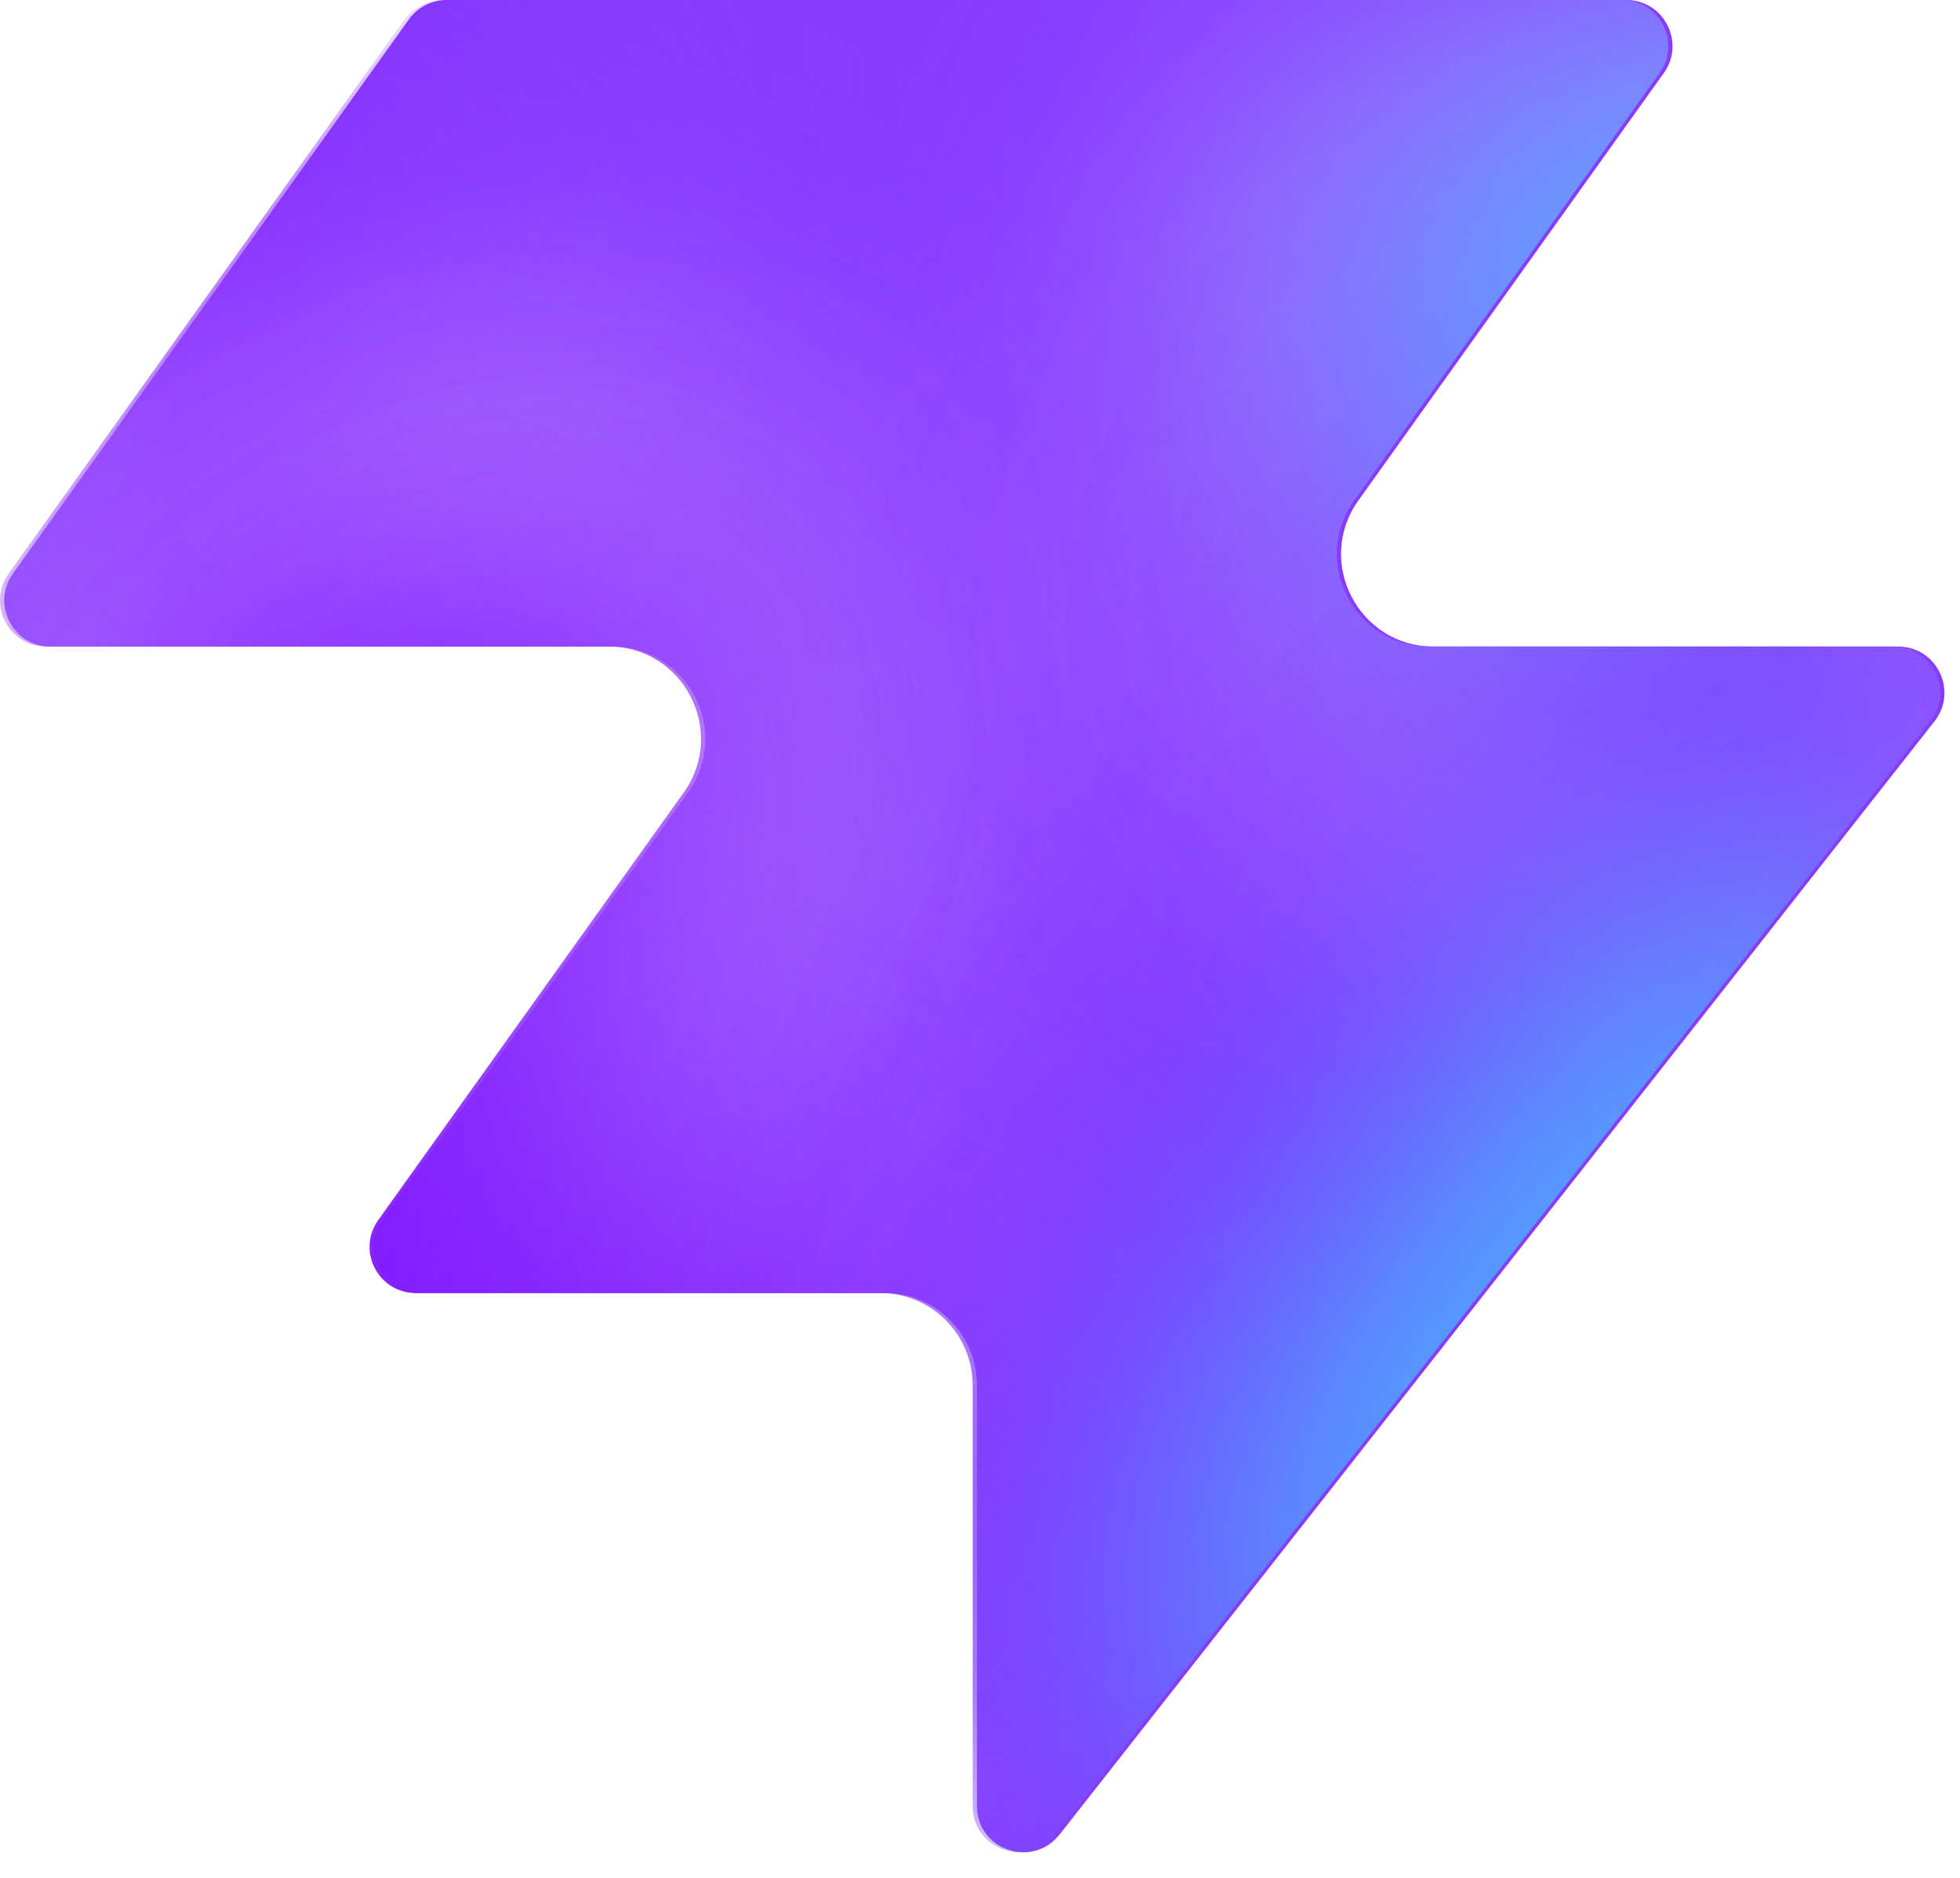
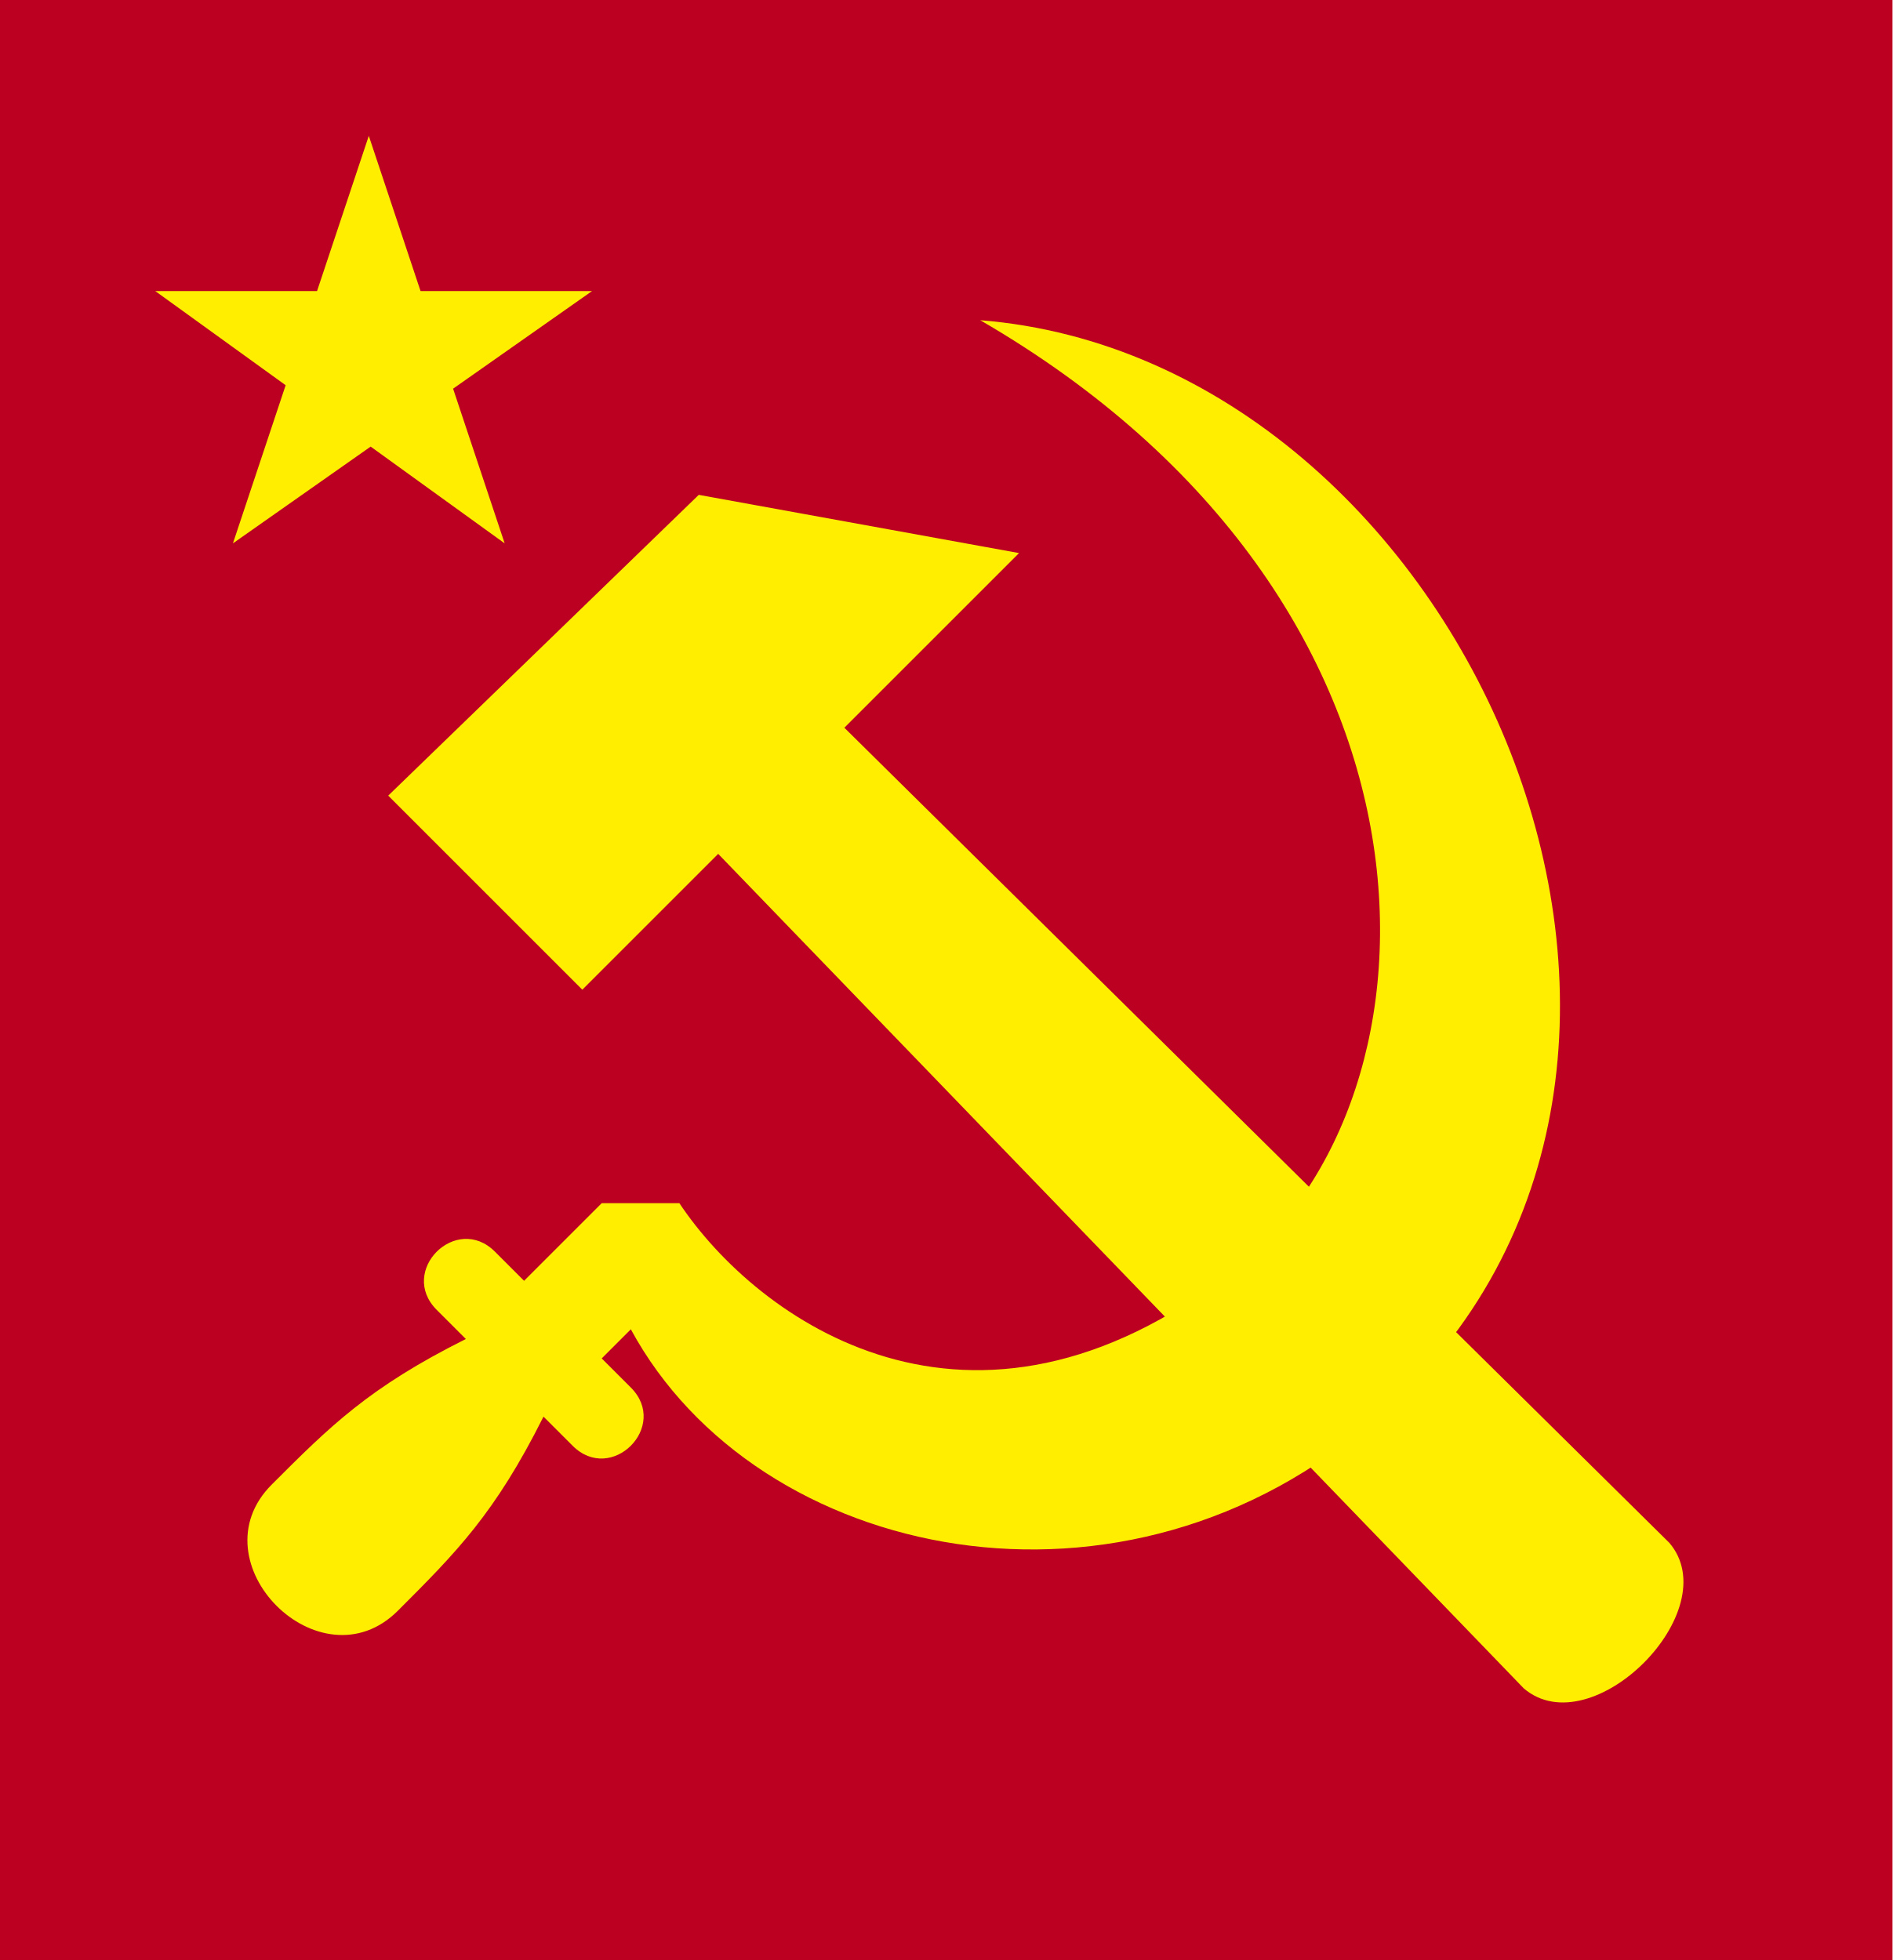
- <svg xmlns="http://www.w3.org/2000/svg" width="48" height="46" fill="none" viewBox="0 0 48 46">
-   <path fill="#863bff" d="M25.946 44.938c-.664.845-2.021.375-2.021-.698V33.937a2.26 2.26 0 0 0-2.262-2.262H10.287c-.92 0-1.456-1.04-.92-1.788l7.48-10.471c1.07-1.497 0-3.578-1.842-3.578H1.237c-.92 0-1.456-1.04-.92-1.788L10.013.474c.214-.297.556-.474.92-.474h28.894c.92 0 1.456 1.04.92 1.788l-7.48 10.471c-1.07 1.498 0 3.579 1.842 3.579h11.377c.943 0 1.473 1.088.89 1.83L25.947 44.94z" style="fill:#863bff;fill:color(display-p3 .525 .23 1);fill-opacity:1" />
-   <mask id="a" width="48" height="46" x="0" y="0" maskUnits="userSpaceOnUse" style="mask-type:alpha">
-     <path fill="#000" d="M25.842 44.938c-.664.844-2.021.375-2.021-.698V33.937a2.26 2.26 0 0 0-2.262-2.262H10.183c-.92 0-1.456-1.04-.92-1.788l7.48-10.471c1.07-1.498 0-3.579-1.842-3.579H1.133c-.92 0-1.456-1.04-.92-1.787L9.91.473c.214-.297.556-.474.92-.474h28.894c.92 0 1.456 1.04.92 1.788l-7.48 10.471c-1.07 1.498 0 3.578 1.842 3.578h11.377c.943 0 1.473 1.088.89 1.832L25.843 44.94z" style="fill:#000;fill-opacity:1" />
-   </mask>
-   <g mask="url(#a)">
-     <g filter="url(#b)">
-       <ellipse cx="5.508" cy="14.704" fill="#ede6ff" rx="5.508" ry="14.704" style="fill:#ede6ff;fill:color(display-p3 .927 .903 1);fill-opacity:1" transform="matrix(.00324 1 1 -.00324 -4.47 31.516)" />
-     </g>
-     <g filter="url(#c)">
-       <ellipse cx="10.399" cy="29.851" fill="#ede6ff" rx="10.399" ry="29.851" style="fill:#ede6ff;fill:color(display-p3 .927 .903 1);fill-opacity:1" transform="matrix(.00324 1 1 -.00324 -39.328 7.883)" />
-     </g>
-     <g filter="url(#d)">
-       <ellipse cx="5.508" cy="30.487" fill="#7e14ff" rx="5.508" ry="30.487" style="fill:#7e14ff;fill:color(display-p3 .492 .077 1);fill-opacity:1" transform="rotate(89.814 -25.913 -14.639)scale(1 -1)" />
-     </g>
-     <g filter="url(#e)">
-       <ellipse cx="5.508" cy="30.599" fill="#7e14ff" rx="5.508" ry="30.599" style="fill:#7e14ff;fill:color(display-p3 .492 .077 1);fill-opacity:1" transform="rotate(89.814 -32.644 -3.334)scale(1 -1)" />
-     </g>
-     <g filter="url(#f)">
-       <ellipse cx="5.508" cy="30.599" fill="#7e14ff" rx="5.508" ry="30.599" style="fill:#7e14ff;fill:color(display-p3 .492 .077 1);fill-opacity:1" transform="matrix(.00324 1 1 -.00324 -34.34 30.47)" />
-     </g>
-     <g filter="url(#g)">
-       <ellipse cx="14.072" cy="22.078" fill="#ede6ff" rx="14.072" ry="22.078" style="fill:#ede6ff;fill:color(display-p3 .927 .903 1);fill-opacity:1" transform="rotate(93.35 24.506 48.493)scale(-1 1)" />
-     </g>
-     <g filter="url(#h)">
-       <ellipse cx="3.47" cy="21.501" fill="#7e14ff" rx="3.47" ry="21.501" style="fill:#7e14ff;fill:color(display-p3 .492 .077 1);fill-opacity:1" transform="rotate(89.009 28.708 47.59)scale(-1 1)" />
-     </g>
-     <g filter="url(#i)">
-       <ellipse cx="3.47" cy="21.501" fill="#7e14ff" rx="3.47" ry="21.501" style="fill:#7e14ff;fill:color(display-p3 .492 .077 1);fill-opacity:1" transform="rotate(89.009 28.708 47.59)scale(-1 1)" />
-     </g>
-     <g filter="url(#j)">
-       <ellipse cx=".387" cy="8.972" fill="#7e14ff" rx="4.407" ry="29.108" style="fill:#7e14ff;fill:color(display-p3 .492 .077 1);fill-opacity:1" transform="rotate(39.51 .387 8.972)" />
-     </g>
-     <g filter="url(#k)">
-       <ellipse cx="47.523" cy="-6.092" fill="#7e14ff" rx="4.407" ry="29.108" style="fill:#7e14ff;fill:color(display-p3 .492 .077 1);fill-opacity:1" transform="rotate(37.892 47.523 -6.092)" />
-     </g>
-     <g filter="url(#l)">
-       <ellipse cx="41.412" cy="6.333" fill="#47bfff" rx="5.971" ry="9.665" style="fill:#47bfff;fill:color(display-p3 .28 .748 1);fill-opacity:1" transform="rotate(37.892 41.412 6.333)" />
-     </g>
-     <g filter="url(#m)">
-       <ellipse cx="-1.879" cy="38.332" fill="#7e14ff" rx="4.407" ry="29.108" style="fill:#7e14ff;fill:color(display-p3 .492 .077 1);fill-opacity:1" transform="rotate(37.892 -1.88 38.332)" />
-     </g>
-     <g filter="url(#n)">
-       <ellipse cx="-1.879" cy="38.332" fill="#7e14ff" rx="4.407" ry="29.108" style="fill:#7e14ff;fill:color(display-p3 .492 .077 1);fill-opacity:1" transform="rotate(37.892 -1.88 38.332)" />
-     </g>
-     <g filter="url(#o)">
-       <ellipse cx="35.651" cy="29.907" fill="#7e14ff" rx="4.407" ry="29.108" style="fill:#7e14ff;fill:color(display-p3 .492 .077 1);fill-opacity:1" transform="rotate(37.892 35.651 29.907)" />
-     </g>
-     <g filter="url(#p)">
-       <ellipse cx="38.418" cy="32.4" fill="#47bfff" rx="5.971" ry="15.297" style="fill:#47bfff;fill:color(display-p3 .28 .748 1);fill-opacity:1" transform="rotate(37.892 38.418 32.4)" />
-     </g>
-   </g>
-   <defs>
-     <filter id="b" width="60.045" height="41.654" x="-19.77" y="16.149" color-interpolation-filters="sRGB" filterUnits="userSpaceOnUse">
-       <feFlood flood-opacity="0" result="BackgroundImageFix" />
-       <feBlend in="SourceGraphic" in2="BackgroundImageFix" result="shape" />
-       <feGaussianBlur result="effect1_foregroundBlur_2002_17158" stdDeviation="7.659" />
-     </filter>
-     <filter id="c" width="90.34" height="51.437" x="-54.613" y="-7.533" color-interpolation-filters="sRGB" filterUnits="userSpaceOnUse">
-       <feFlood flood-opacity="0" result="BackgroundImageFix" />
-       <feBlend in="SourceGraphic" in2="BackgroundImageFix" result="shape" />
-       <feGaussianBlur result="effect1_foregroundBlur_2002_17158" stdDeviation="7.659" />
-     </filter>
-     <filter id="d" width="79.355" height="29.4" x="-49.64" y="2.03" color-interpolation-filters="sRGB" filterUnits="userSpaceOnUse">
-       <feFlood flood-opacity="0" result="BackgroundImageFix" />
-       <feBlend in="SourceGraphic" in2="BackgroundImageFix" result="shape" />
-       <feGaussianBlur result="effect1_foregroundBlur_2002_17158" stdDeviation="4.596" />
-     </filter>
-     <filter id="e" width="79.579" height="29.4" x="-45.045" y="20.029" color-interpolation-filters="sRGB" filterUnits="userSpaceOnUse">
-       <feFlood flood-opacity="0" result="BackgroundImageFix" />
-       <feBlend in="SourceGraphic" in2="BackgroundImageFix" result="shape" />
-       <feGaussianBlur result="effect1_foregroundBlur_2002_17158" stdDeviation="4.596" />
-     </filter>
-     <filter id="f" width="79.579" height="29.4" x="-43.513" y="21.178" color-interpolation-filters="sRGB" filterUnits="userSpaceOnUse">
-       <feFlood flood-opacity="0" result="BackgroundImageFix" />
-       <feBlend in="SourceGraphic" in2="BackgroundImageFix" result="shape" />
-       <feGaussianBlur result="effect1_foregroundBlur_2002_17158" stdDeviation="4.596" />
-     </filter>
-     <filter id="g" width="74.749" height="58.852" x="15.756" y="-17.901" color-interpolation-filters="sRGB" filterUnits="userSpaceOnUse">
-       <feFlood flood-opacity="0" result="BackgroundImageFix" />
-       <feBlend in="SourceGraphic" in2="BackgroundImageFix" result="shape" />
-       <feGaussianBlur result="effect1_foregroundBlur_2002_17158" stdDeviation="7.659" />
-     </filter>
-     <filter id="h" width="61.377" height="25.362" x="23.548" y="2.284" color-interpolation-filters="sRGB" filterUnits="userSpaceOnUse">
-       <feFlood flood-opacity="0" result="BackgroundImageFix" />
-       <feBlend in="SourceGraphic" in2="BackgroundImageFix" result="shape" />
-       <feGaussianBlur result="effect1_foregroundBlur_2002_17158" stdDeviation="4.596" />
-     </filter>
-     <filter id="i" width="61.377" height="25.362" x="23.548" y="2.284" color-interpolation-filters="sRGB" filterUnits="userSpaceOnUse">
-       <feFlood flood-opacity="0" result="BackgroundImageFix" />
-       <feBlend in="SourceGraphic" in2="BackgroundImageFix" result="shape" />
-       <feGaussianBlur result="effect1_foregroundBlur_2002_17158" stdDeviation="4.596" />
-     </filter>
-     <filter id="j" width="56.045" height="63.649" x="-27.636" y="-22.853" color-interpolation-filters="sRGB" filterUnits="userSpaceOnUse">
-       <feFlood flood-opacity="0" result="BackgroundImageFix" />
-       <feBlend in="SourceGraphic" in2="BackgroundImageFix" result="shape" />
-       <feGaussianBlur result="effect1_foregroundBlur_2002_17158" stdDeviation="4.596" />
-     </filter>
-     <filter id="k" width="54.814" height="64.646" x="20.116" y="-38.415" color-interpolation-filters="sRGB" filterUnits="userSpaceOnUse">
-       <feFlood flood-opacity="0" result="BackgroundImageFix" />
-       <feBlend in="SourceGraphic" in2="BackgroundImageFix" result="shape" />
-       <feGaussianBlur result="effect1_foregroundBlur_2002_17158" stdDeviation="4.596" />
-     </filter>
-     <filter id="l" width="33.541" height="35.313" x="24.641" y="-11.323" color-interpolation-filters="sRGB" filterUnits="userSpaceOnUse">
-       <feFlood flood-opacity="0" result="BackgroundImageFix" />
-       <feBlend in="SourceGraphic" in2="BackgroundImageFix" result="shape" />
-       <feGaussianBlur result="effect1_foregroundBlur_2002_17158" stdDeviation="4.596" />
-     </filter>
-     <filter id="m" width="54.814" height="64.646" x="-29.286" y="6.009" color-interpolation-filters="sRGB" filterUnits="userSpaceOnUse">
-       <feFlood flood-opacity="0" result="BackgroundImageFix" />
-       <feBlend in="SourceGraphic" in2="BackgroundImageFix" result="shape" />
-       <feGaussianBlur result="effect1_foregroundBlur_2002_17158" stdDeviation="4.596" />
-     </filter>
-     <filter id="n" width="54.814" height="64.646" x="-29.286" y="6.009" color-interpolation-filters="sRGB" filterUnits="userSpaceOnUse">
-       <feFlood flood-opacity="0" result="BackgroundImageFix" />
-       <feBlend in="SourceGraphic" in2="BackgroundImageFix" result="shape" />
-       <feGaussianBlur result="effect1_foregroundBlur_2002_17158" stdDeviation="4.596" />
-     </filter>
-     <filter id="o" width="54.814" height="64.646" x="8.244" y="-2.416" color-interpolation-filters="sRGB" filterUnits="userSpaceOnUse">
-       <feFlood flood-opacity="0" result="BackgroundImageFix" />
-       <feBlend in="SourceGraphic" in2="BackgroundImageFix" result="shape" />
-       <feGaussianBlur result="effect1_foregroundBlur_2002_17158" stdDeviation="4.596" />
-     </filter>
-     <filter id="p" width="39.409" height="43.623" x="18.713" y="10.588" color-interpolation-filters="sRGB" filterUnits="userSpaceOnUse">
-       <feFlood flood-opacity="0" result="BackgroundImageFix" />
-       <feBlend in="SourceGraphic" in2="BackgroundImageFix" result="shape" />
-       <feGaussianBlur result="effect1_foregroundBlur_2002_17158" stdDeviation="4.596" />
-     </filter>
-   </defs>
+ <svg xmlns="http://www.w3.org/2000/svg" viewBox="0 0 195 202">
+   <path d="m0 0h195v202H0" fill="#b02" />
+   <path d="m24 56 14-42 14 42-36-26h45m111 129c6 7-8 21-15 15l-83-86-14 14-20-20 32-31 33 6-18 18m-22 62-3 3 3 3c4 4-2 10-6 6l-3-3c-5 10-9 14-15 20-8 8-21-5-13-13 6-6 10-10 20-15l-3-3c-4-4 2-10 6-6l3 3 8-8h8c8 12 30 28 57 7 23-18 24-69-26-98 50 4 82 77 41 113-26 23-64 15-77-9" fill="#fe0" />
</svg>
